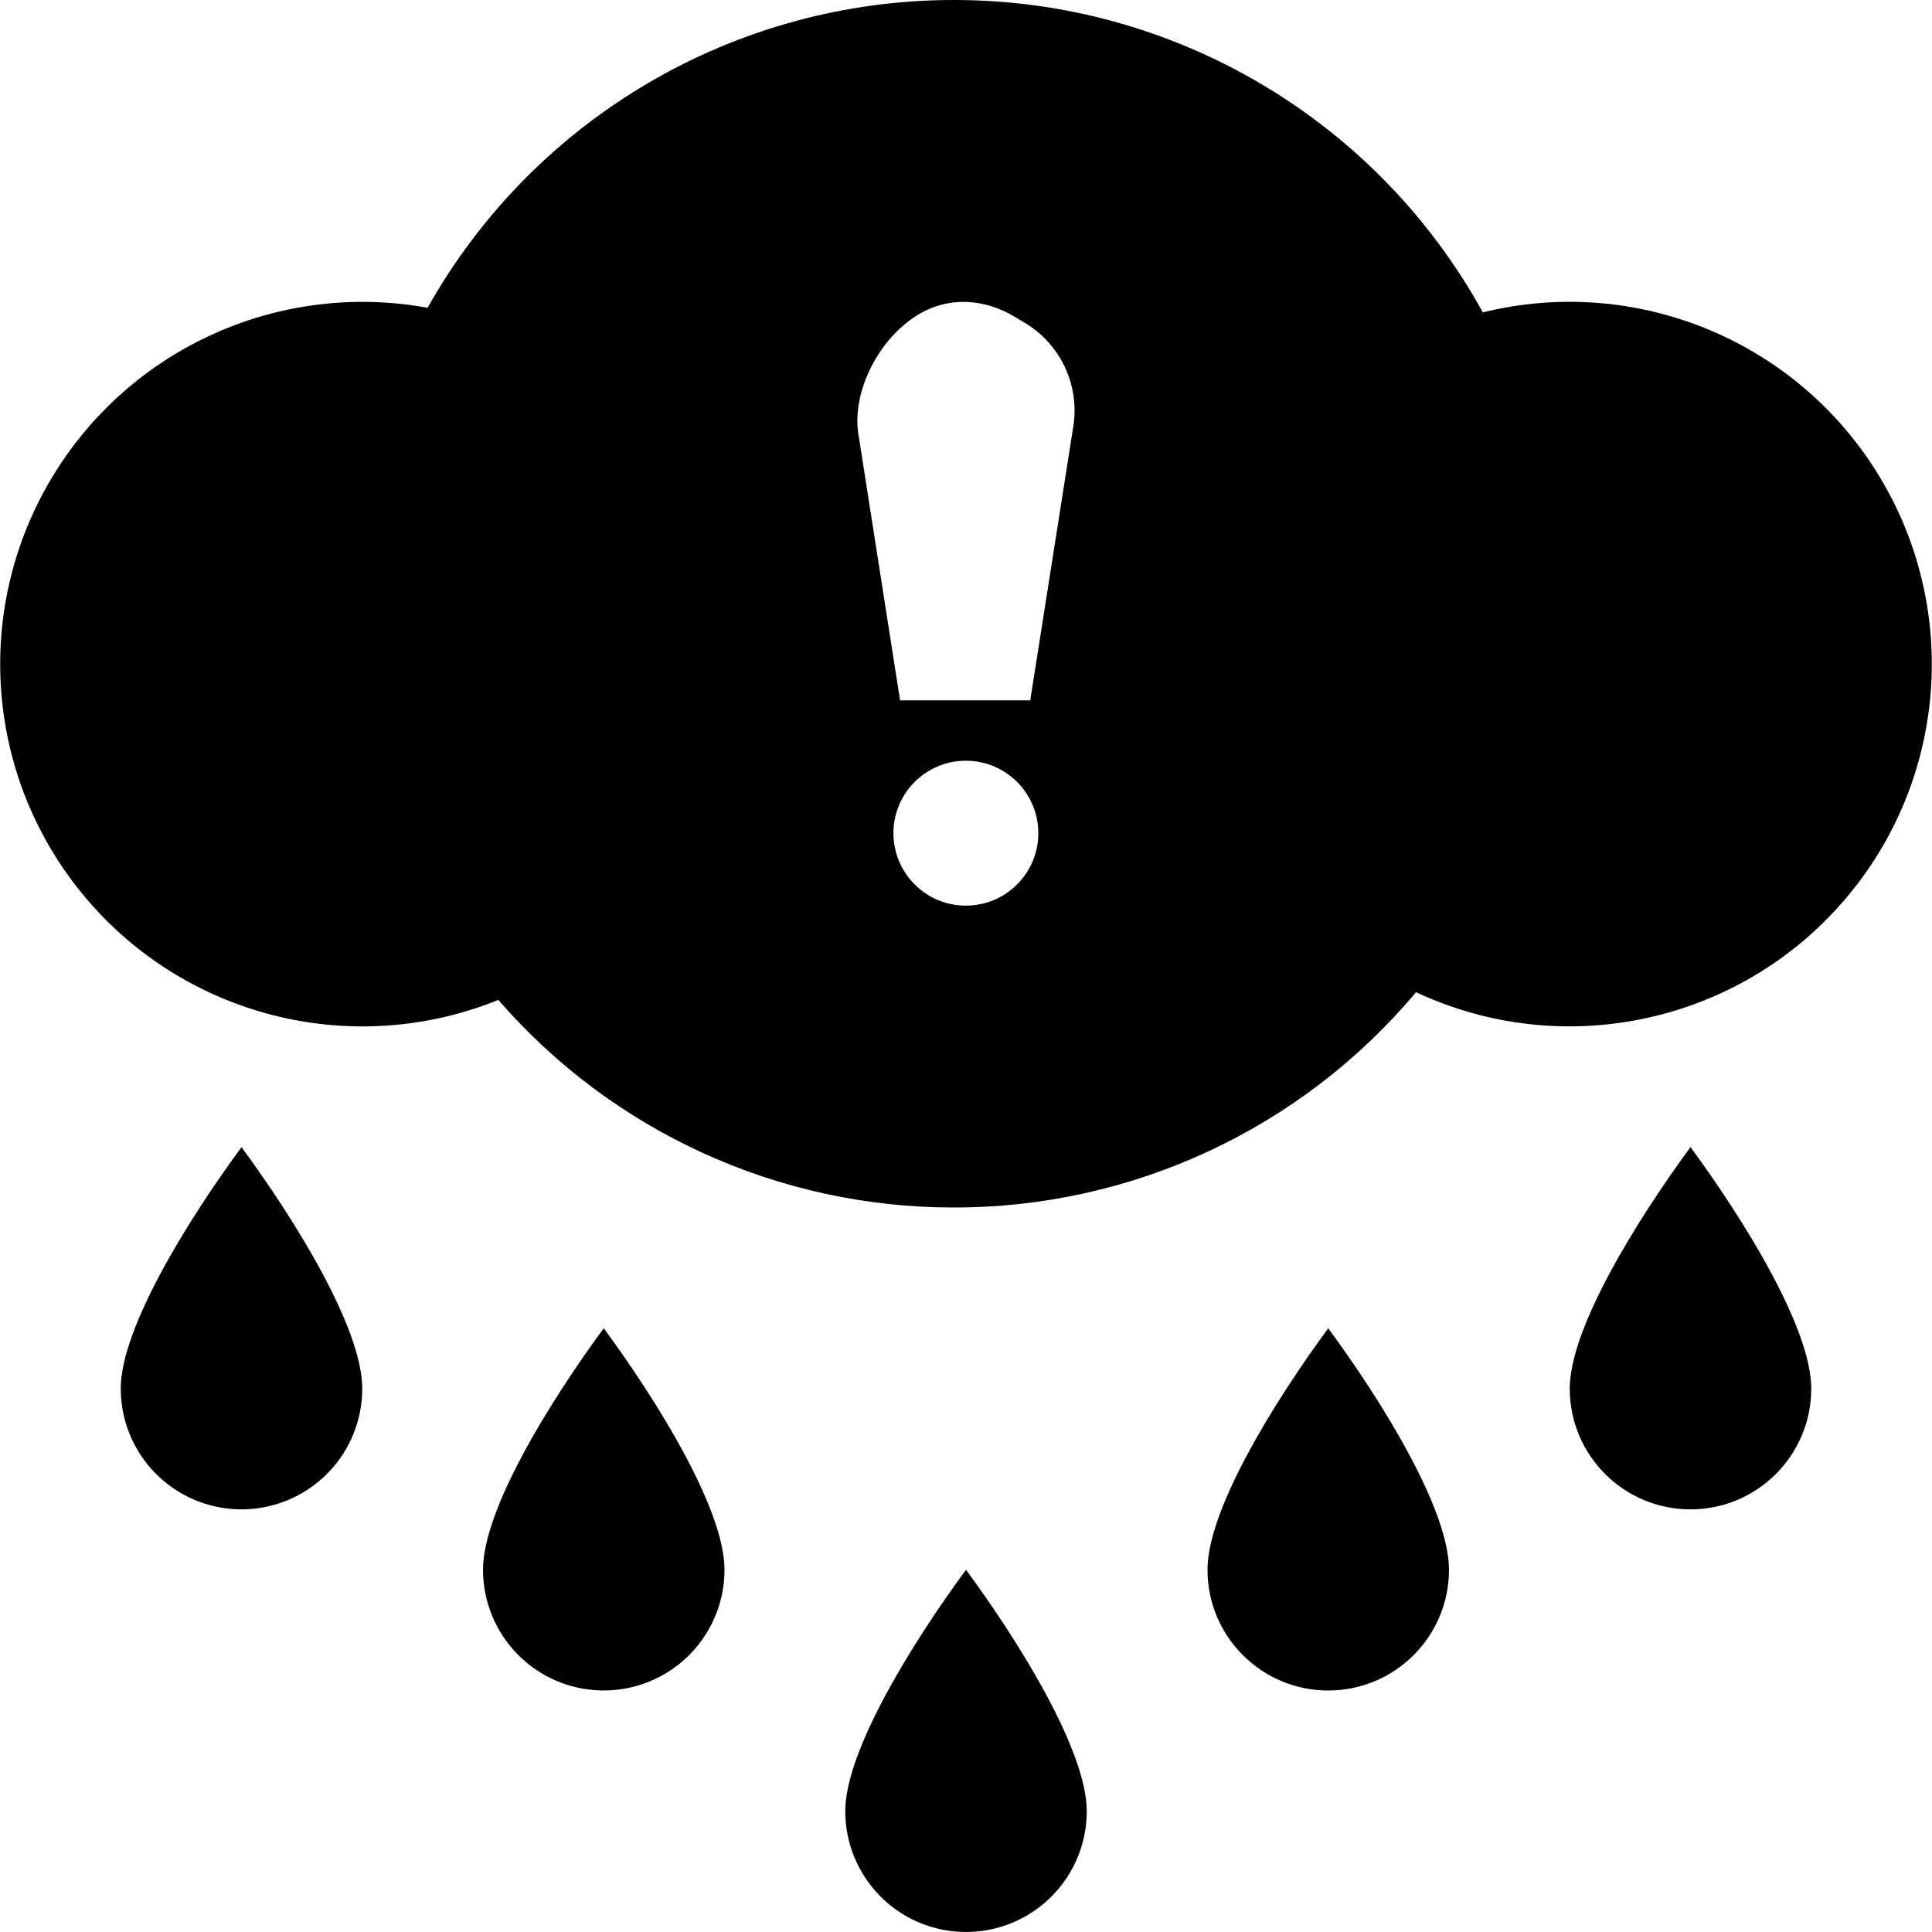
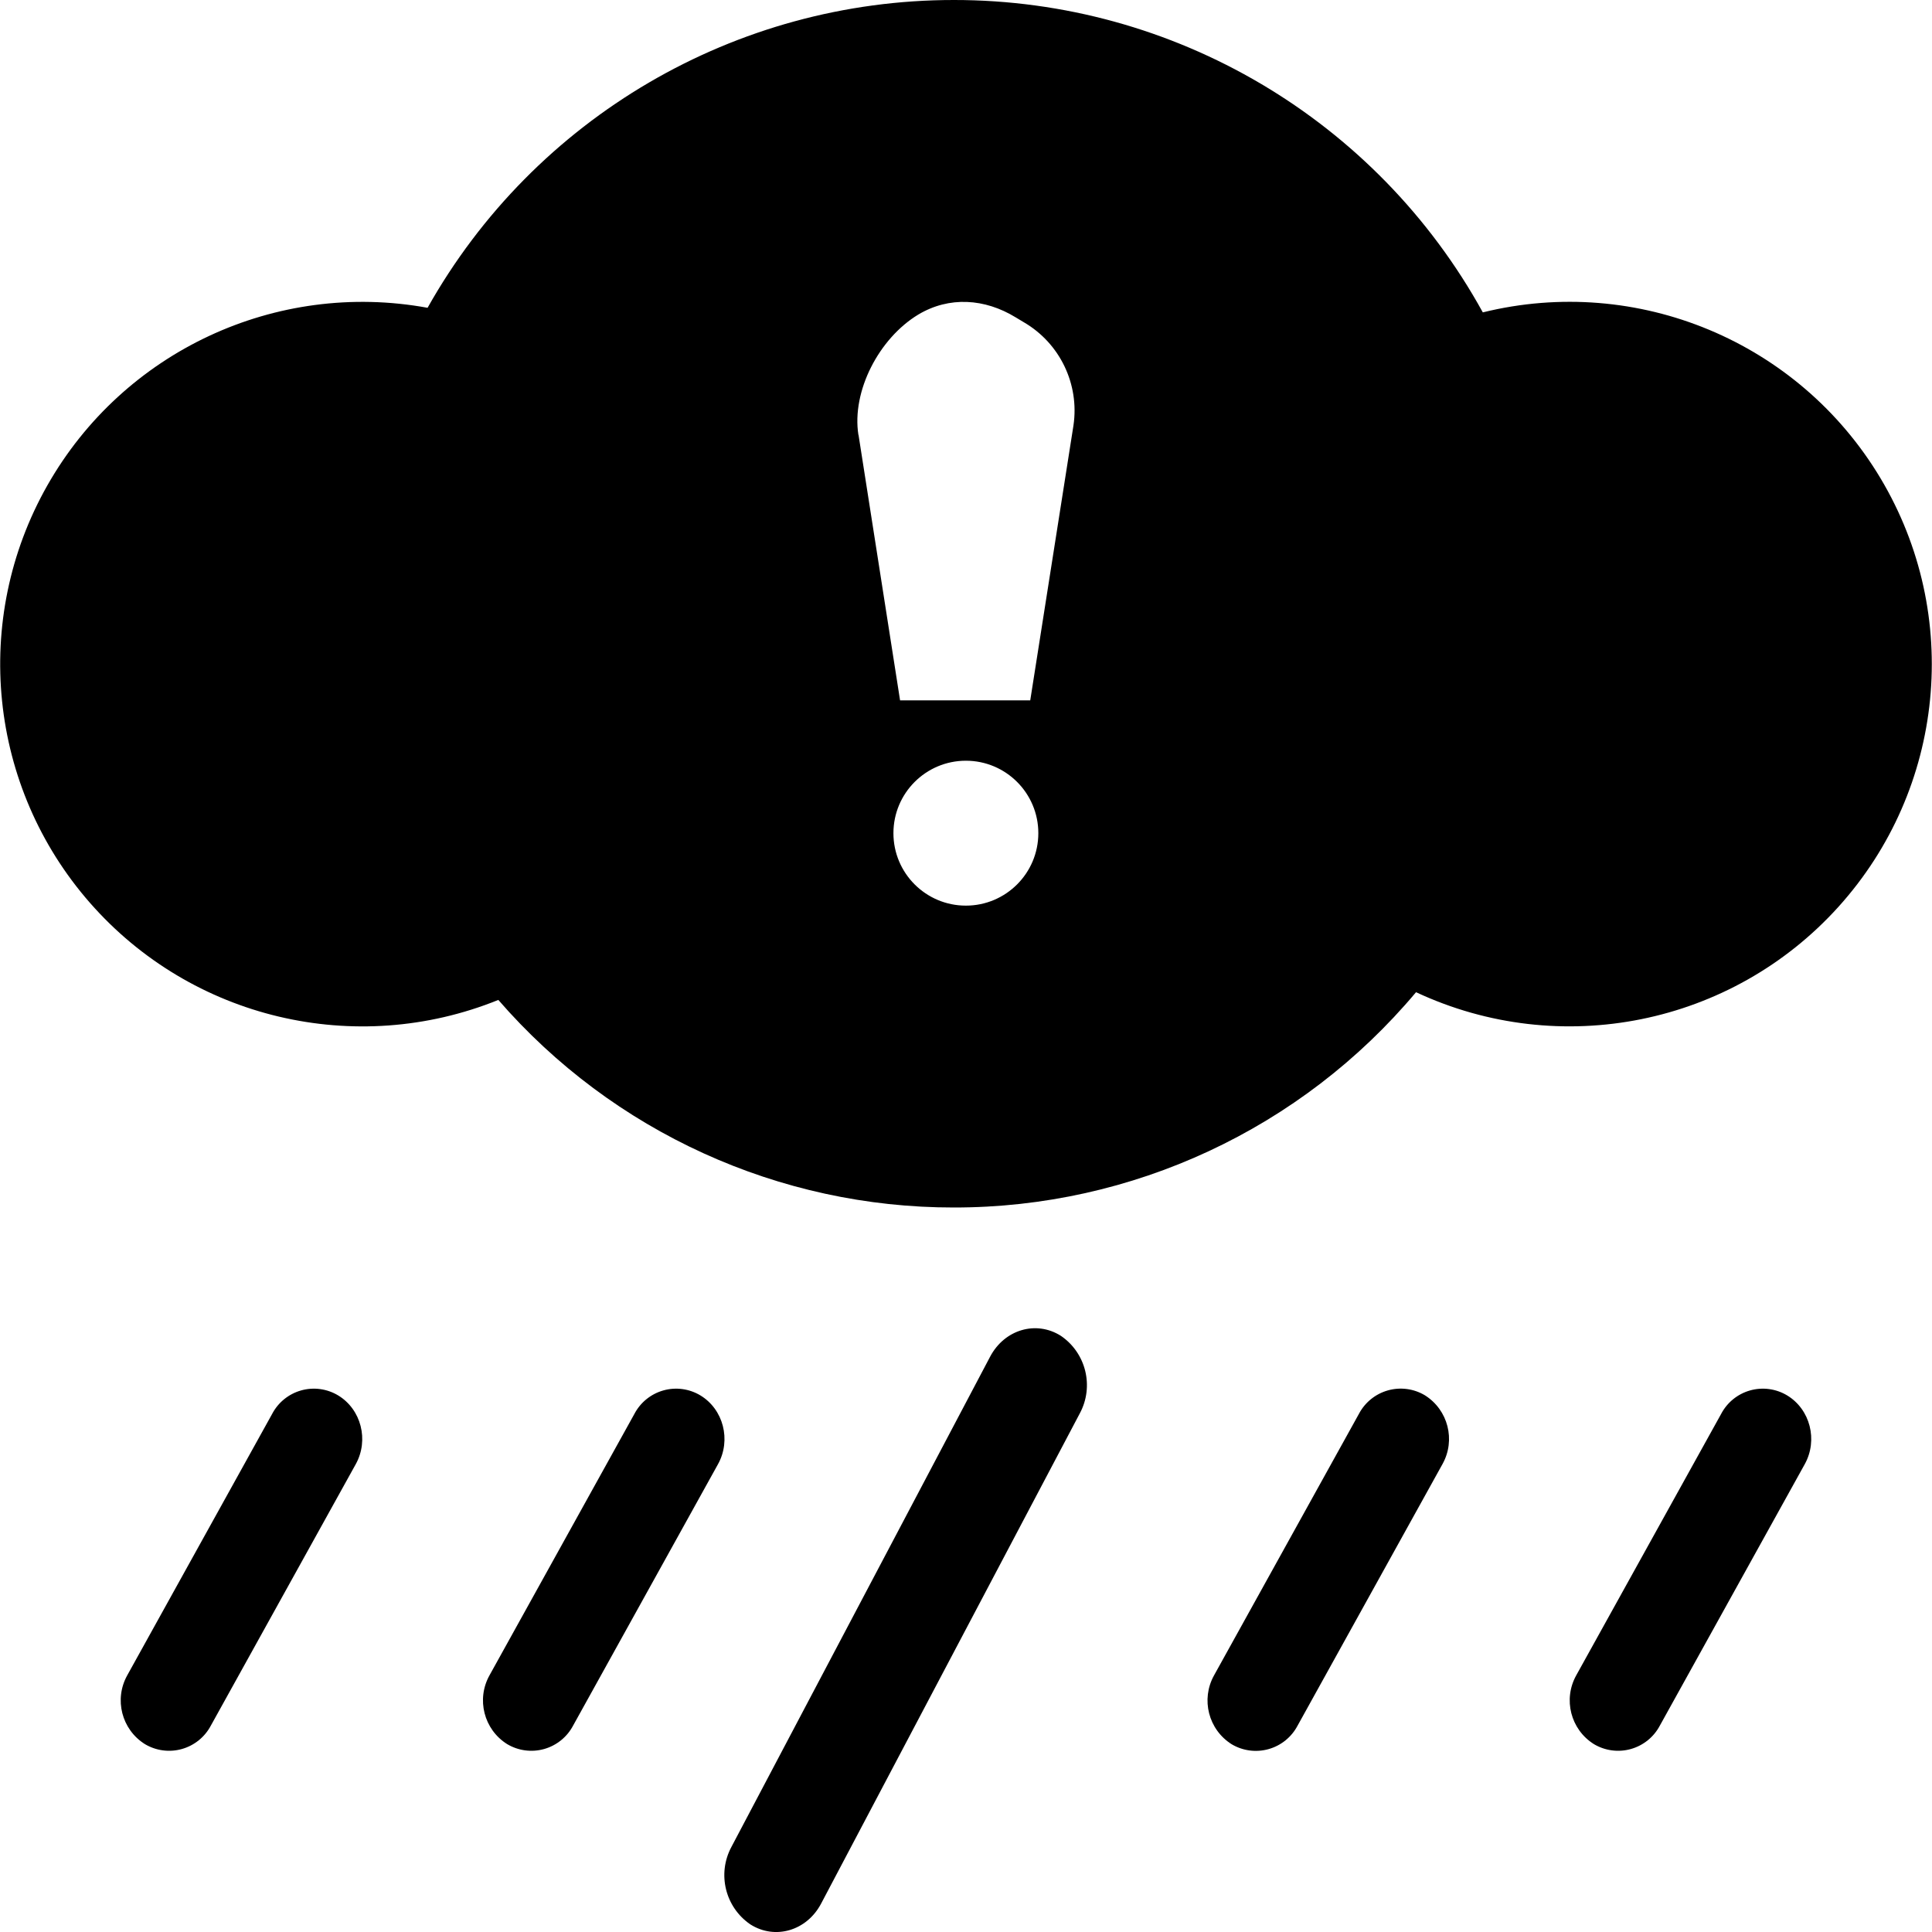
<svg xmlns="http://www.w3.org/2000/svg" width="16" height="16" fill="currentColor" class="qi-1003" viewBox="0 0 16 16">
-   <path d="M7.9 10a4.99 4.99 0 0 0 3.827-1.783 3 3 0 1 0 .553-5.63A4.999 4.999 0 0 0 7.9 0a4.998 4.998 0 0 0-4.359 2.549 3 3 0 1 0 .586 5.732A4.988 4.988 0 0 0 7.9 10Zm-.791-6.398c-.057-.362.17-.8.496-.997.256-.153.551-.133.806.023l.07.042a.846.846 0 0 1 .409.853L8.532 5.8H7.454L7.11 3.602ZM8.599 6.9a.6.6 0 1 1-1.2 0 .6.6 0 0 1 1.2 0Zm-7.306 5.307A1 1 0 0 1 1 11.5c0-.5.555-1.395 1-2 .445.605 1 1.5 1 2a1 1 0 0 1-1.707.707Zm3 1.5A1 1 0 0 1 4 13c0-.5.555-1.395 1-2 .445.605 1 1.5 1 2a1 1 0 0 1-1.707.707ZM10 13a1 1 0 0 0 2 0c0-.5-.555-1.395-1-2-.445.605-1 1.5-1 2Zm-2.707 2.707A1 1 0 0 1 7 15c0-.5.555-1.395 1-2 .445.605 1 1.5 1 2a1 1 0 0 1-1.707.707ZM13 11.5a1 1 0 0 0 2 0c0-.5-.555-1.395-1-2-.445.605-1 1.5-1 2Z" />
+   <path d="M7.9 10a4.99 4.99 0 0 0 3.827-1.783 3 3 0 1 0 .553-5.63A4.999 4.999 0 0 0 7.9 0a4.998 4.998 0 0 0-4.359 2.549 3 3 0 1 0 .586 5.732A4.988 4.988 0 0 0 7.9 10Zm-.791-6.398c-.057-.362.17-.8.496-.997.256-.153.551-.133.806.023l.07.042a.846.846 0 0 1 .409.853L8.532 5.8H7.454L7.11 3.602ZM8.599 6.9a.6.6 0 1 1-1.2 0 .6.6 0 0 1 1.2 0Zm.344 4.804a.494.494 0 0 0-.157-.641c-.205-.13-.467-.053-.586.172l-2.143 4.061a.494.494 0 0 0 .157.641c.205.13.467.053.586-.172l2.143-4.061ZM2.8 11.556c.191.115.257.37.146.57l-1.2 2.165a.391.391 0 0 1-.546.153.427.427 0 0 1-.146-.57l1.2-2.165a.39.39 0 0 1 .546-.153Zm3 0c.191.115.257.37.146.57l-1.2 2.165a.391.391 0 0 1-.546.153.427.427 0 0 1-.146-.57l1.2-2.165a.39.39 0 0 1 .546-.153Zm9 0c.191.115.257.37.146.57l-1.2 2.165a.391.391 0 0 1-.546.153.427.427 0 0 1-.146-.57l1.2-2.165a.39.39 0 0 1 .546-.153Zm-2.854.569a.427.427 0 0 0-.146-.57.391.391 0 0 0-.546.154l-1.2 2.166a.428.428 0 0 0 .146.57.391.391 0 0 0 .546-.154l1.2-2.166Z" />
</svg>
